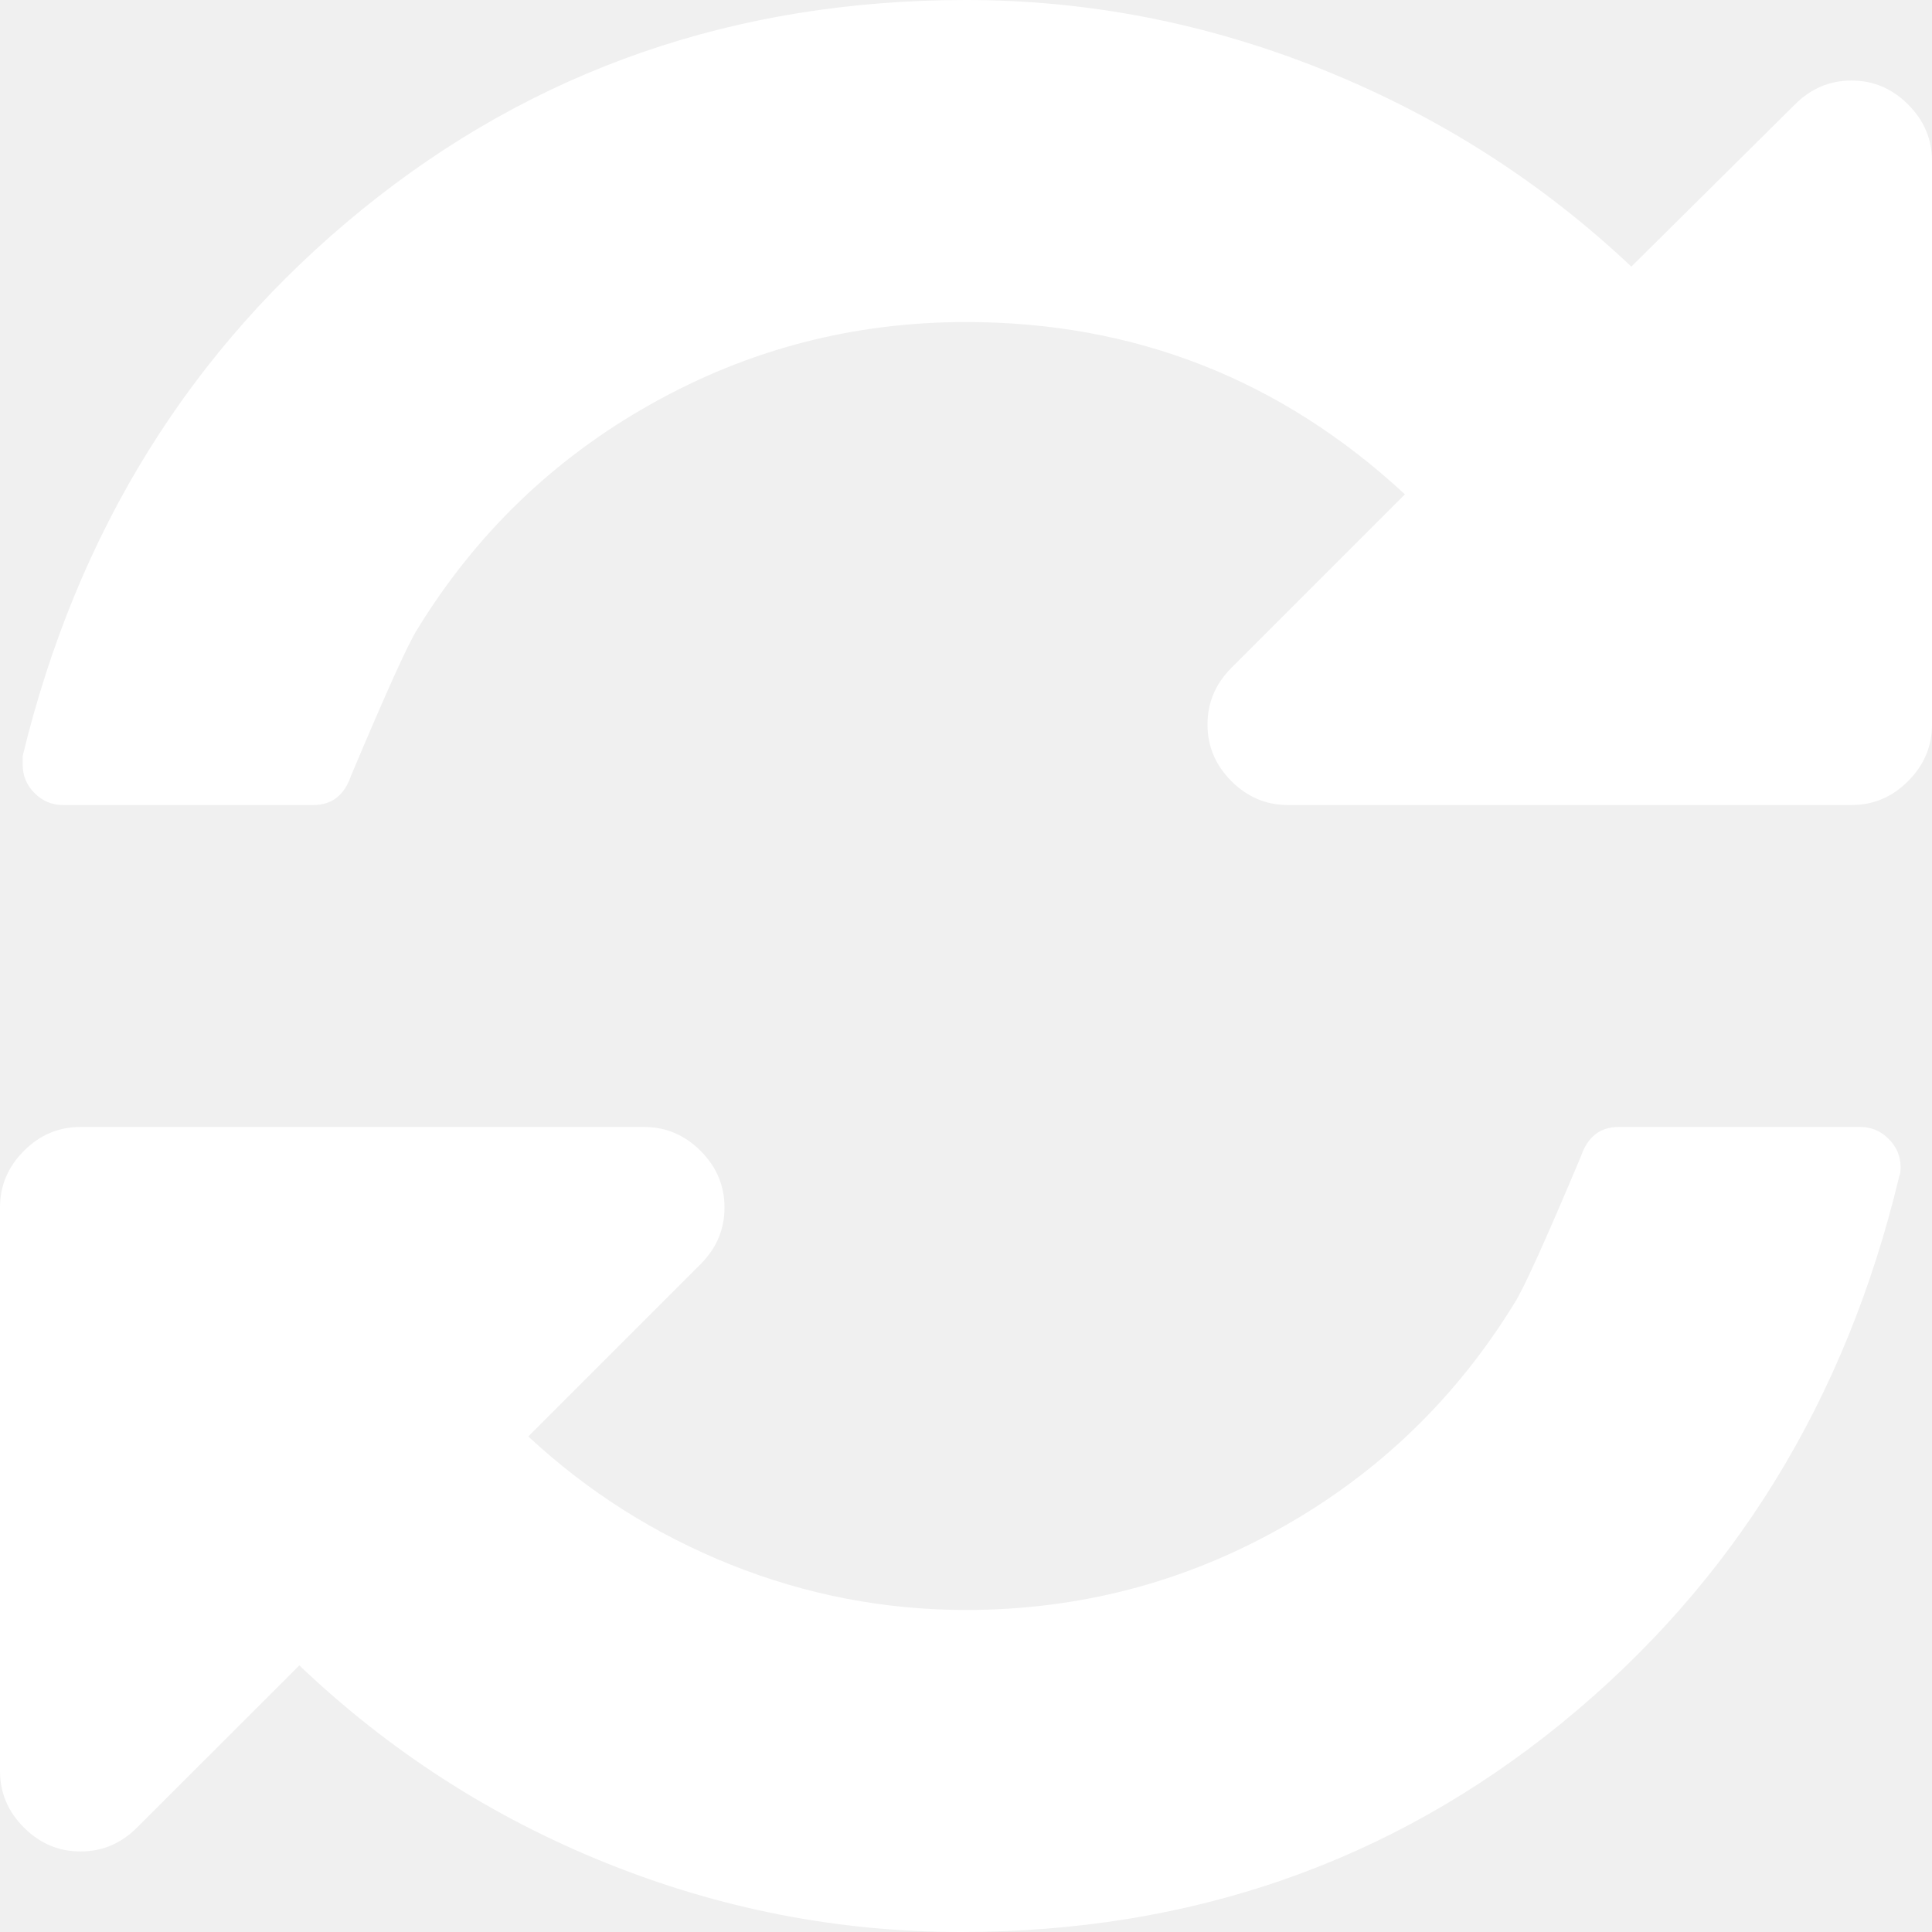
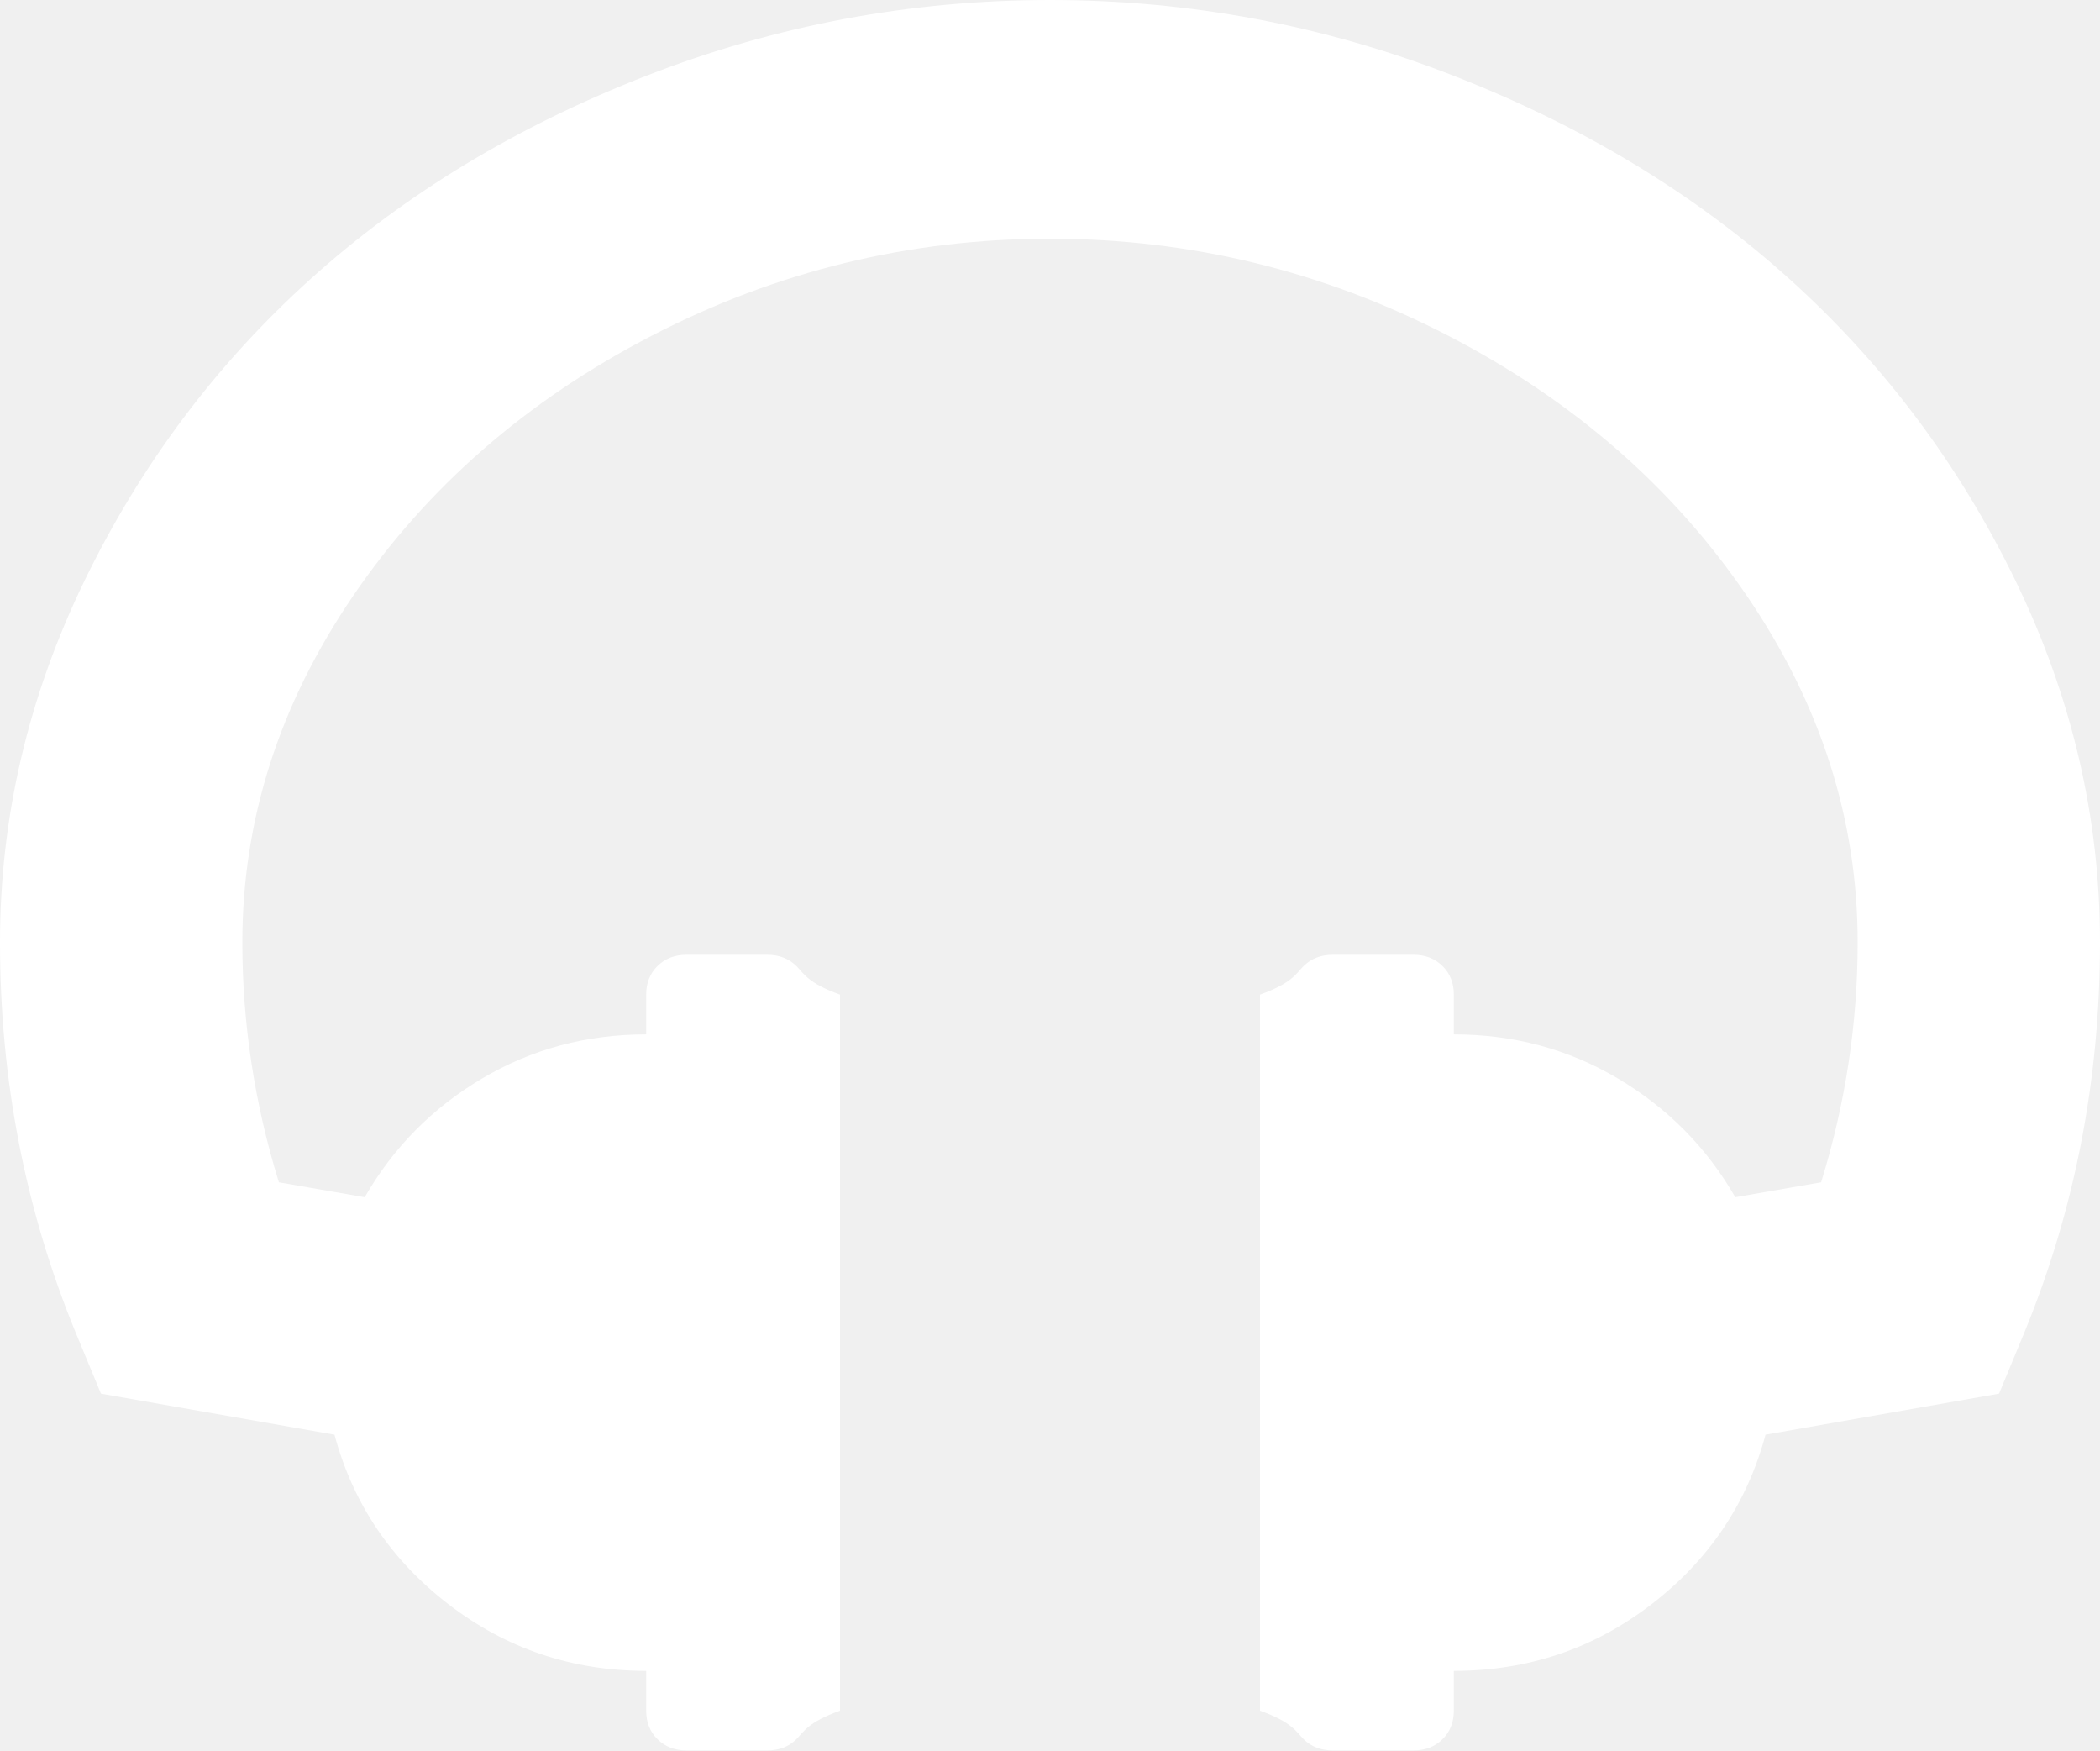
- <svg xmlns="http://www.w3.org/2000/svg" version="1.1" width="16px" height="16px">
+ <svg xmlns="http://www.w3.org/2000/svg" version="1.1" width="30px" height="25px">
  <defs>
    <pattern id="BGPattern" patternUnits="userSpaceOnUse" alignment="0 0" imageRepeat="None" />
-     <mask fill="white" id="Clip164">
-       <path d="M 15.641 9.432  C 15.707 9.498  15.74 9.576  15.74 9.667  C 15.74 9.701  15.736 9.726  15.729 9.74  C 15.285 11.601  14.354 13.109  12.938 14.266  C 11.521 15.422  9.861 16  7.958 16  C 6.944 16  5.964 15.809  5.016 15.427  C 4.068 15.045  3.222 14.5  2.479 13.792  L 1.135 15.135  C 1.003 15.267  0.847 15.333  0.667 15.333  C 0.486 15.333  0.33 15.267  0.198 15.135  C 0.066 15.003  0 14.847  0 14.667  L 0 10  C 0 9.819  0.066 9.663  0.198 9.531  C 0.33 9.399  0.486 9.333  0.667 9.333  L 5.333 9.333  C 5.514 9.333  5.67 9.399  5.802 9.531  C 5.934 9.663  6 9.819  6 10  C 6 10.181  5.934 10.337  5.802 10.469  L 4.375 11.896  C 4.868 12.354  5.427 12.708  6.052 12.958  C 6.677 13.208  7.326 13.333  8 13.333  C 8.931 13.333  9.799 13.108  10.604 12.656  C 11.41 12.205  12.056 11.583  12.542 10.792  C 12.618 10.674  12.802 10.267  13.094 9.573  C 13.149 9.413  13.253 9.333  13.406 9.333  L 15.406 9.333  C 15.497 9.333  15.575 9.366  15.641 9.432  Z M 15.802 0.865  C 15.934 0.997  16 1.153  16 1.333  L 16 6  C 16 6.181  15.934 6.337  15.802 6.469  C 15.67 6.601  15.514 6.667  15.333 6.667  L 10.667 6.667  C 10.486 6.667  10.33 6.601  10.198 6.469  C 10.066 6.337  10 6.181  10 6  C 10 5.819  10.066 5.663  10.198 5.531  L 11.635 4.094  C 10.608 3.142  9.396 2.667  8 2.667  C 7.069 2.667  6.201 2.892  5.396 3.344  C 4.59 3.795  3.944 4.417  3.458 5.208  C 3.382 5.326  3.198 5.733  2.906 6.427  C 2.851 6.587  2.747 6.667  2.594 6.667  L 0.521 6.667  C 0.431 6.667  0.352 6.634  0.286 6.568  C 0.22 6.502  0.188 6.424  0.188 6.333  L 0.188 6.26  C 0.639 4.399  1.576 2.891  3 1.734  C 4.424 0.578  6.09 0  8 0  C 9.014 0  10 0.193  10.958 0.578  C 11.917 0.964  12.767 1.507  13.51 2.208  L 14.865 0.865  C 14.997 0.733  15.153 0.667  15.333 0.667  C 15.514 0.667  15.67 0.733  15.802 0.865  Z " fill-rule="evenodd" />
+     <mask fill="white" id="Clip352">
+       <path d="M 28.792 8.292  C 29.597 9.949  30 11.671  30 13.459  C 30 15.424  29.639 17.282  28.918 19.034  L 28.558 19.904  L 25.222 20.49  C 24.958 21.473  24.414 22.28  23.591 22.914  C 22.767 23.547  21.827 23.864  20.769 23.864  L 20.769 24.432  C 20.769 24.598  20.715 24.734  20.607 24.84  C 20.499 24.947  20.361 25  20.192 25  L 19.038 25  C 18.87 25  18.732 24.947  18.624 24.84  C 18.516 24.734  18.462 24.598  18 24.432  L 18 14.205  C 18.462 14.039  18.516 13.903  18.624 13.796  C 18.732 13.69  18.87 13.636  19.038 13.636  L 20.192 13.636  C 20.361 13.636  20.499 13.69  20.607 13.796  C 20.715 13.903  20.769 14.039  20.769 14.205  L 20.769 14.773  C 21.623 14.773  22.404 14.983  23.113 15.403  C 23.822 15.823  24.381 16.388  24.79 17.099  L 26.016 16.886  C 26.364 15.761  26.538 14.619  26.538 13.459  C 26.538 11.707  26.01 10.056  24.952 8.505  C 23.894 6.954  22.473 5.717  20.688 4.794  C 18.903 3.871  17.007 3.409  15 3.409  C 12.993 3.409  11.097 3.871  9.312 4.794  C 7.527 5.717  6.106 6.954  5.048 8.505  C 3.99 10.056  3.462 11.707  3.462 13.459  C 3.462 14.619  3.636 15.761  3.984 16.886  L 5.21 17.099  C 5.619 16.388  6.178 15.823  6.887 15.403  C 7.596 14.983  8.377 14.773  9.231 14.773  L 9.231 14.205  C 9.231 14.039  9.285 13.903  9.393 13.796  C 9.501 13.69  9.639 13.636  9.808 13.636  L 10.962 13.636  C 11.13 13.636  11.268 13.69  11.376 13.796  C 11.484 13.903  11.538 14.039  12 14.205  L 12 24.432  C 11.538 24.598  11.484 24.734  11.376 24.84  C 11.268 24.947  11.13 25  10.962 25  L 9.808 25  C 9.639 25  9.501 24.947  9.393 24.84  C 9.285 24.734  9.231 24.598  9.231 24.432  L 9.231 23.864  C 8.173 23.864  7.233 23.547  6.409 22.914  C 5.586 22.28  5.042 21.473  4.778 20.49  L 1.442 19.904  L 1.082 19.034  C 0.361 17.282  0 15.424  0 13.459  C 0 11.671  0.403 9.949  1.208 8.292  C 2.013 6.635  3.089 5.199  4.435 3.986  C 5.781 2.773  7.38 1.805  9.231 1.083  C 11.082 0.361  13.005 0  15 0  C 16.995 0  18.918 0.361  20.769 1.083  C 22.62 1.805  24.219 2.773  25.565 3.986  C 26.911 5.199  27.987 6.635  28.792 8.292  Z " fill-rule="evenodd" />
    </mask>
  </defs>
-   <g transform="matrix(1 0 0 1 -316 -66 )">
-     <path d="M 15.641 9.432  C 15.707 9.498  15.74 9.576  15.74 9.667  C 15.74 9.701  15.736 9.726  15.729 9.74  C 15.285 11.601  14.354 13.109  12.938 14.266  C 11.521 15.422  9.861 16  7.958 16  C 6.944 16  5.964 15.809  5.016 15.427  C 4.068 15.045  3.222 14.5  2.479 13.792  L 1.135 15.135  C 1.003 15.267  0.847 15.333  0.667 15.333  C 0.486 15.333  0.33 15.267  0.198 15.135  C 0.066 15.003  0 14.847  0 14.667  L 0 10  C 0 9.819  0.066 9.663  0.198 9.531  C 0.33 9.399  0.486 9.333  0.667 9.333  L 5.333 9.333  C 5.514 9.333  5.67 9.399  5.802 9.531  C 5.934 9.663  6 9.819  6 10  C 6 10.181  5.934 10.337  5.802 10.469  L 4.375 11.896  C 4.868 12.354  5.427 12.708  6.052 12.958  C 6.677 13.208  7.326 13.333  8 13.333  C 8.931 13.333  9.799 13.108  10.604 12.656  C 11.41 12.205  12.056 11.583  12.542 10.792  C 12.618 10.674  12.802 10.267  13.094 9.573  C 13.149 9.413  13.253 9.333  13.406 9.333  L 15.406 9.333  C 15.497 9.333  15.575 9.366  15.641 9.432  Z M 15.802 0.865  C 15.934 0.997  16 1.153  16 1.333  L 16 6  C 16 6.181  15.934 6.337  15.802 6.469  C 15.67 6.601  15.514 6.667  15.333 6.667  L 10.667 6.667  C 10.486 6.667  10.33 6.601  10.198 6.469  C 10.066 6.337  10 6.181  10 6  C 10 5.819  10.066 5.663  10.198 5.531  L 11.635 4.094  C 10.608 3.142  9.396 2.667  8 2.667  C 7.069 2.667  6.201 2.892  5.396 3.344  C 4.59 3.795  3.944 4.417  3.458 5.208  C 3.382 5.326  3.198 5.733  2.906 6.427  C 2.851 6.587  2.747 6.667  2.594 6.667  L 0.521 6.667  C 0.431 6.667  0.352 6.634  0.286 6.568  C 0.22 6.502  0.188 6.424  0.188 6.333  L 0.188 6.26  C 0.639 4.399  1.576 2.891  3 1.734  C 4.424 0.578  6.09 0  8 0  C 9.014 0  10 0.193  10.958 0.578  C 11.917 0.964  12.767 1.507  13.51 2.208  L 14.865 0.865  C 14.997 0.733  15.153 0.667  15.333 0.667  C 15.514 0.667  15.67 0.733  15.802 0.865  Z " fill-rule="nonzero" fill="rgba(255, 255, 255, 1)" stroke="none" transform="matrix(1 0 0 1 316 66 )" class="fill" />
-     <path d="M 15.641 9.432  C 15.707 9.498  15.74 9.576  15.74 9.667  C 15.74 9.701  15.736 9.726  15.729 9.74  C 15.285 11.601  14.354 13.109  12.938 14.266  C 11.521 15.422  9.861 16  7.958 16  C 6.944 16  5.964 15.809  5.016 15.427  C 4.068 15.045  3.222 14.5  2.479 13.792  L 1.135 15.135  C 1.003 15.267  0.847 15.333  0.667 15.333  C 0.486 15.333  0.33 15.267  0.198 15.135  C 0.066 15.003  0 14.847  0 14.667  L 0 10  C 0 9.819  0.066 9.663  0.198 9.531  C 0.33 9.399  0.486 9.333  0.667 9.333  L 5.333 9.333  C 5.514 9.333  5.67 9.399  5.802 9.531  C 5.934 9.663  6 9.819  6 10  C 6 10.181  5.934 10.337  5.802 10.469  L 4.375 11.896  C 4.868 12.354  5.427 12.708  6.052 12.958  C 6.677 13.208  7.326 13.333  8 13.333  C 8.931 13.333  9.799 13.108  10.604 12.656  C 11.41 12.205  12.056 11.583  12.542 10.792  C 12.618 10.674  12.802 10.267  13.094 9.573  C 13.149 9.413  13.253 9.333  13.406 9.333  L 15.406 9.333  C 15.497 9.333  15.575 9.366  15.641 9.432  Z " stroke-width="0" stroke-dasharray="0" stroke="rgba(255, 255, 255, 0)" fill="none" transform="matrix(1 0 0 1 316 66 )" class="stroke" mask="url(#Clip164)" />
-     <path d="M 15.802 0.865  C 15.934 0.997  16 1.153  16 1.333  L 16 6  C 16 6.181  15.934 6.337  15.802 6.469  C 15.67 6.601  15.514 6.667  15.333 6.667  L 10.667 6.667  C 10.486 6.667  10.33 6.601  10.198 6.469  C 10.066 6.337  10 6.181  10 6  C 10 5.819  10.066 5.663  10.198 5.531  L 11.635 4.094  C 10.608 3.142  9.396 2.667  8 2.667  C 7.069 2.667  6.201 2.892  5.396 3.344  C 4.59 3.795  3.944 4.417  3.458 5.208  C 3.382 5.326  3.198 5.733  2.906 6.427  C 2.851 6.587  2.747 6.667  2.594 6.667  L 0.521 6.667  C 0.431 6.667  0.352 6.634  0.286 6.568  C 0.22 6.502  0.188 6.424  0.188 6.333  L 0.188 6.26  C 0.639 4.399  1.576 2.891  3 1.734  C 4.424 0.578  6.09 0  8 0  C 9.014 0  10 0.193  10.958 0.578  C 11.917 0.964  12.767 1.507  13.51 2.208  L 14.865 0.865  C 14.997 0.733  15.153 0.667  15.333 0.667  C 15.514 0.667  15.67 0.733  15.802 0.865  Z " stroke-width="0" stroke-dasharray="0" stroke="rgba(255, 255, 255, 0)" fill="none" transform="matrix(1 0 0 1 316 66 )" class="stroke" mask="url(#Clip164)" />
+   <g transform="matrix(1 0 0 1 -437 -647 )">
+     <path d="M 28.792 8.292  C 29.597 9.949  30 11.671  30 13.459  C 30 15.424  29.639 17.282  28.918 19.034  L 28.558 19.904  L 25.222 20.49  C 24.958 21.473  24.414 22.28  23.591 22.914  C 22.767 23.547  21.827 23.864  20.769 23.864  L 20.769 24.432  C 20.769 24.598  20.715 24.734  20.607 24.84  C 20.499 24.947  20.361 25  20.192 25  L 19.038 25  C 18.87 25  18.732 24.947  18.624 24.84  C 18.516 24.734  18.462 24.598  18 24.432  L 18 14.205  C 18.462 14.039  18.516 13.903  18.624 13.796  C 18.732 13.69  18.87 13.636  19.038 13.636  L 20.192 13.636  C 20.361 13.636  20.499 13.69  20.607 13.796  C 20.715 13.903  20.769 14.039  20.769 14.205  L 20.769 14.773  C 21.623 14.773  22.404 14.983  23.113 15.403  C 23.822 15.823  24.381 16.388  24.79 17.099  L 26.016 16.886  C 26.364 15.761  26.538 14.619  26.538 13.459  C 26.538 11.707  26.01 10.056  24.952 8.505  C 23.894 6.954  22.473 5.717  20.688 4.794  C 18.903 3.871  17.007 3.409  15 3.409  C 12.993 3.409  11.097 3.871  9.312 4.794  C 7.527 5.717  6.106 6.954  5.048 8.505  C 3.99 10.056  3.462 11.707  3.462 13.459  C 3.462 14.619  3.636 15.761  3.984 16.886  L 5.21 17.099  C 5.619 16.388  6.178 15.823  6.887 15.403  C 7.596 14.983  8.377 14.773  9.231 14.773  L 9.231 14.205  C 9.231 14.039  9.285 13.903  9.393 13.796  C 9.501 13.69  9.639 13.636  9.808 13.636  L 10.962 13.636  C 11.13 13.636  11.268 13.69  11.376 13.796  C 11.484 13.903  11.538 14.039  12 14.205  L 12 24.432  C 11.538 24.598  11.484 24.734  11.376 24.84  C 11.268 24.947  11.13 25  10.962 25  L 9.808 25  C 9.639 25  9.501 24.947  9.393 24.84  C 9.285 24.734  9.231 24.598  9.231 24.432  L 9.231 23.864  C 8.173 23.864  7.233 23.547  6.409 22.914  C 5.586 22.28  5.042 21.473  4.778 20.49  L 1.442 19.904  L 1.082 19.034  C 0.361 17.282  0 15.424  0 13.459  C 0 11.671  0.403 9.949  1.208 8.292  C 2.013 6.635  3.089 5.199  4.435 3.986  C 5.781 2.773  7.38 1.805  9.231 1.083  C 11.082 0.361  13.005 0  15 0  C 16.995 0  18.918 0.361  20.769 1.083  C 22.62 1.805  24.219 2.773  25.565 3.986  C 26.911 5.199  27.987 6.635  28.792 8.292  Z " fill-rule="nonzero" fill="rgba(255, 255, 255, 1)" stroke="none" transform="matrix(1 0 0 1 437 647 )" class="fill" />
+     <path d="M 28.792 8.292  C 29.597 9.949  30 11.671  30 13.459  C 30 15.424  29.639 17.282  28.918 19.034  L 28.558 19.904  L 25.222 20.49  C 24.958 21.473  24.414 22.28  23.591 22.914  C 22.767 23.547  21.827 23.864  20.769 23.864  L 20.769 24.432  C 20.769 24.598  20.715 24.734  20.607 24.84  C 20.499 24.947  20.361 25  20.192 25  L 19.038 25  C 18.87 25  18.732 24.947  18.624 24.84  C 18.516 24.734  18.462 24.598  18 24.432  L 18 14.205  C 18.462 14.039  18.516 13.903  18.624 13.796  C 18.732 13.69  18.87 13.636  19.038 13.636  L 20.192 13.636  C 20.361 13.636  20.499 13.69  20.607 13.796  C 20.715 13.903  20.769 14.039  20.769 14.205  L 20.769 14.773  C 21.623 14.773  22.404 14.983  23.113 15.403  C 23.822 15.823  24.381 16.388  24.79 17.099  L 26.016 16.886  C 26.364 15.761  26.538 14.619  26.538 13.459  C 26.538 11.707  26.01 10.056  24.952 8.505  C 23.894 6.954  22.473 5.717  20.688 4.794  C 18.903 3.871  17.007 3.409  15 3.409  C 12.993 3.409  11.097 3.871  9.312 4.794  C 7.527 5.717  6.106 6.954  5.048 8.505  C 3.99 10.056  3.462 11.707  3.462 13.459  C 3.462 14.619  3.636 15.761  3.984 16.886  L 5.21 17.099  C 5.619 16.388  6.178 15.823  6.887 15.403  C 7.596 14.983  8.377 14.773  9.231 14.773  L 9.231 14.205  C 9.231 14.039  9.285 13.903  9.393 13.796  C 9.501 13.69  9.639 13.636  9.808 13.636  L 10.962 13.636  C 11.13 13.636  11.268 13.69  11.376 13.796  C 11.484 13.903  11.538 14.039  12 14.205  L 12 24.432  C 11.538 24.598  11.484 24.734  11.376 24.84  C 11.268 24.947  11.13 25  10.962 25  L 9.808 25  C 9.639 25  9.501 24.947  9.393 24.84  C 9.285 24.734  9.231 24.598  9.231 24.432  L 9.231 23.864  C 8.173 23.864  7.233 23.547  6.409 22.914  C 5.586 22.28  5.042 21.473  4.778 20.49  L 1.442 19.904  L 1.082 19.034  C 0.361 17.282  0 15.424  0 13.459  C 0 11.671  0.403 9.949  1.208 8.292  C 2.013 6.635  3.089 5.199  4.435 3.986  C 5.781 2.773  7.38 1.805  9.231 1.083  C 11.082 0.361  13.005 0  15 0  C 16.995 0  18.918 0.361  20.769 1.083  C 22.62 1.805  24.219 2.773  25.565 3.986  C 26.911 5.199  27.987 6.635  28.792 8.292  Z " stroke-width="0" stroke-dasharray="0" stroke="rgba(255, 255, 255, 0)" fill="none" transform="matrix(1 0 0 1 437 647 )" class="stroke" mask="url(#Clip352)" />
  </g>
</svg>
